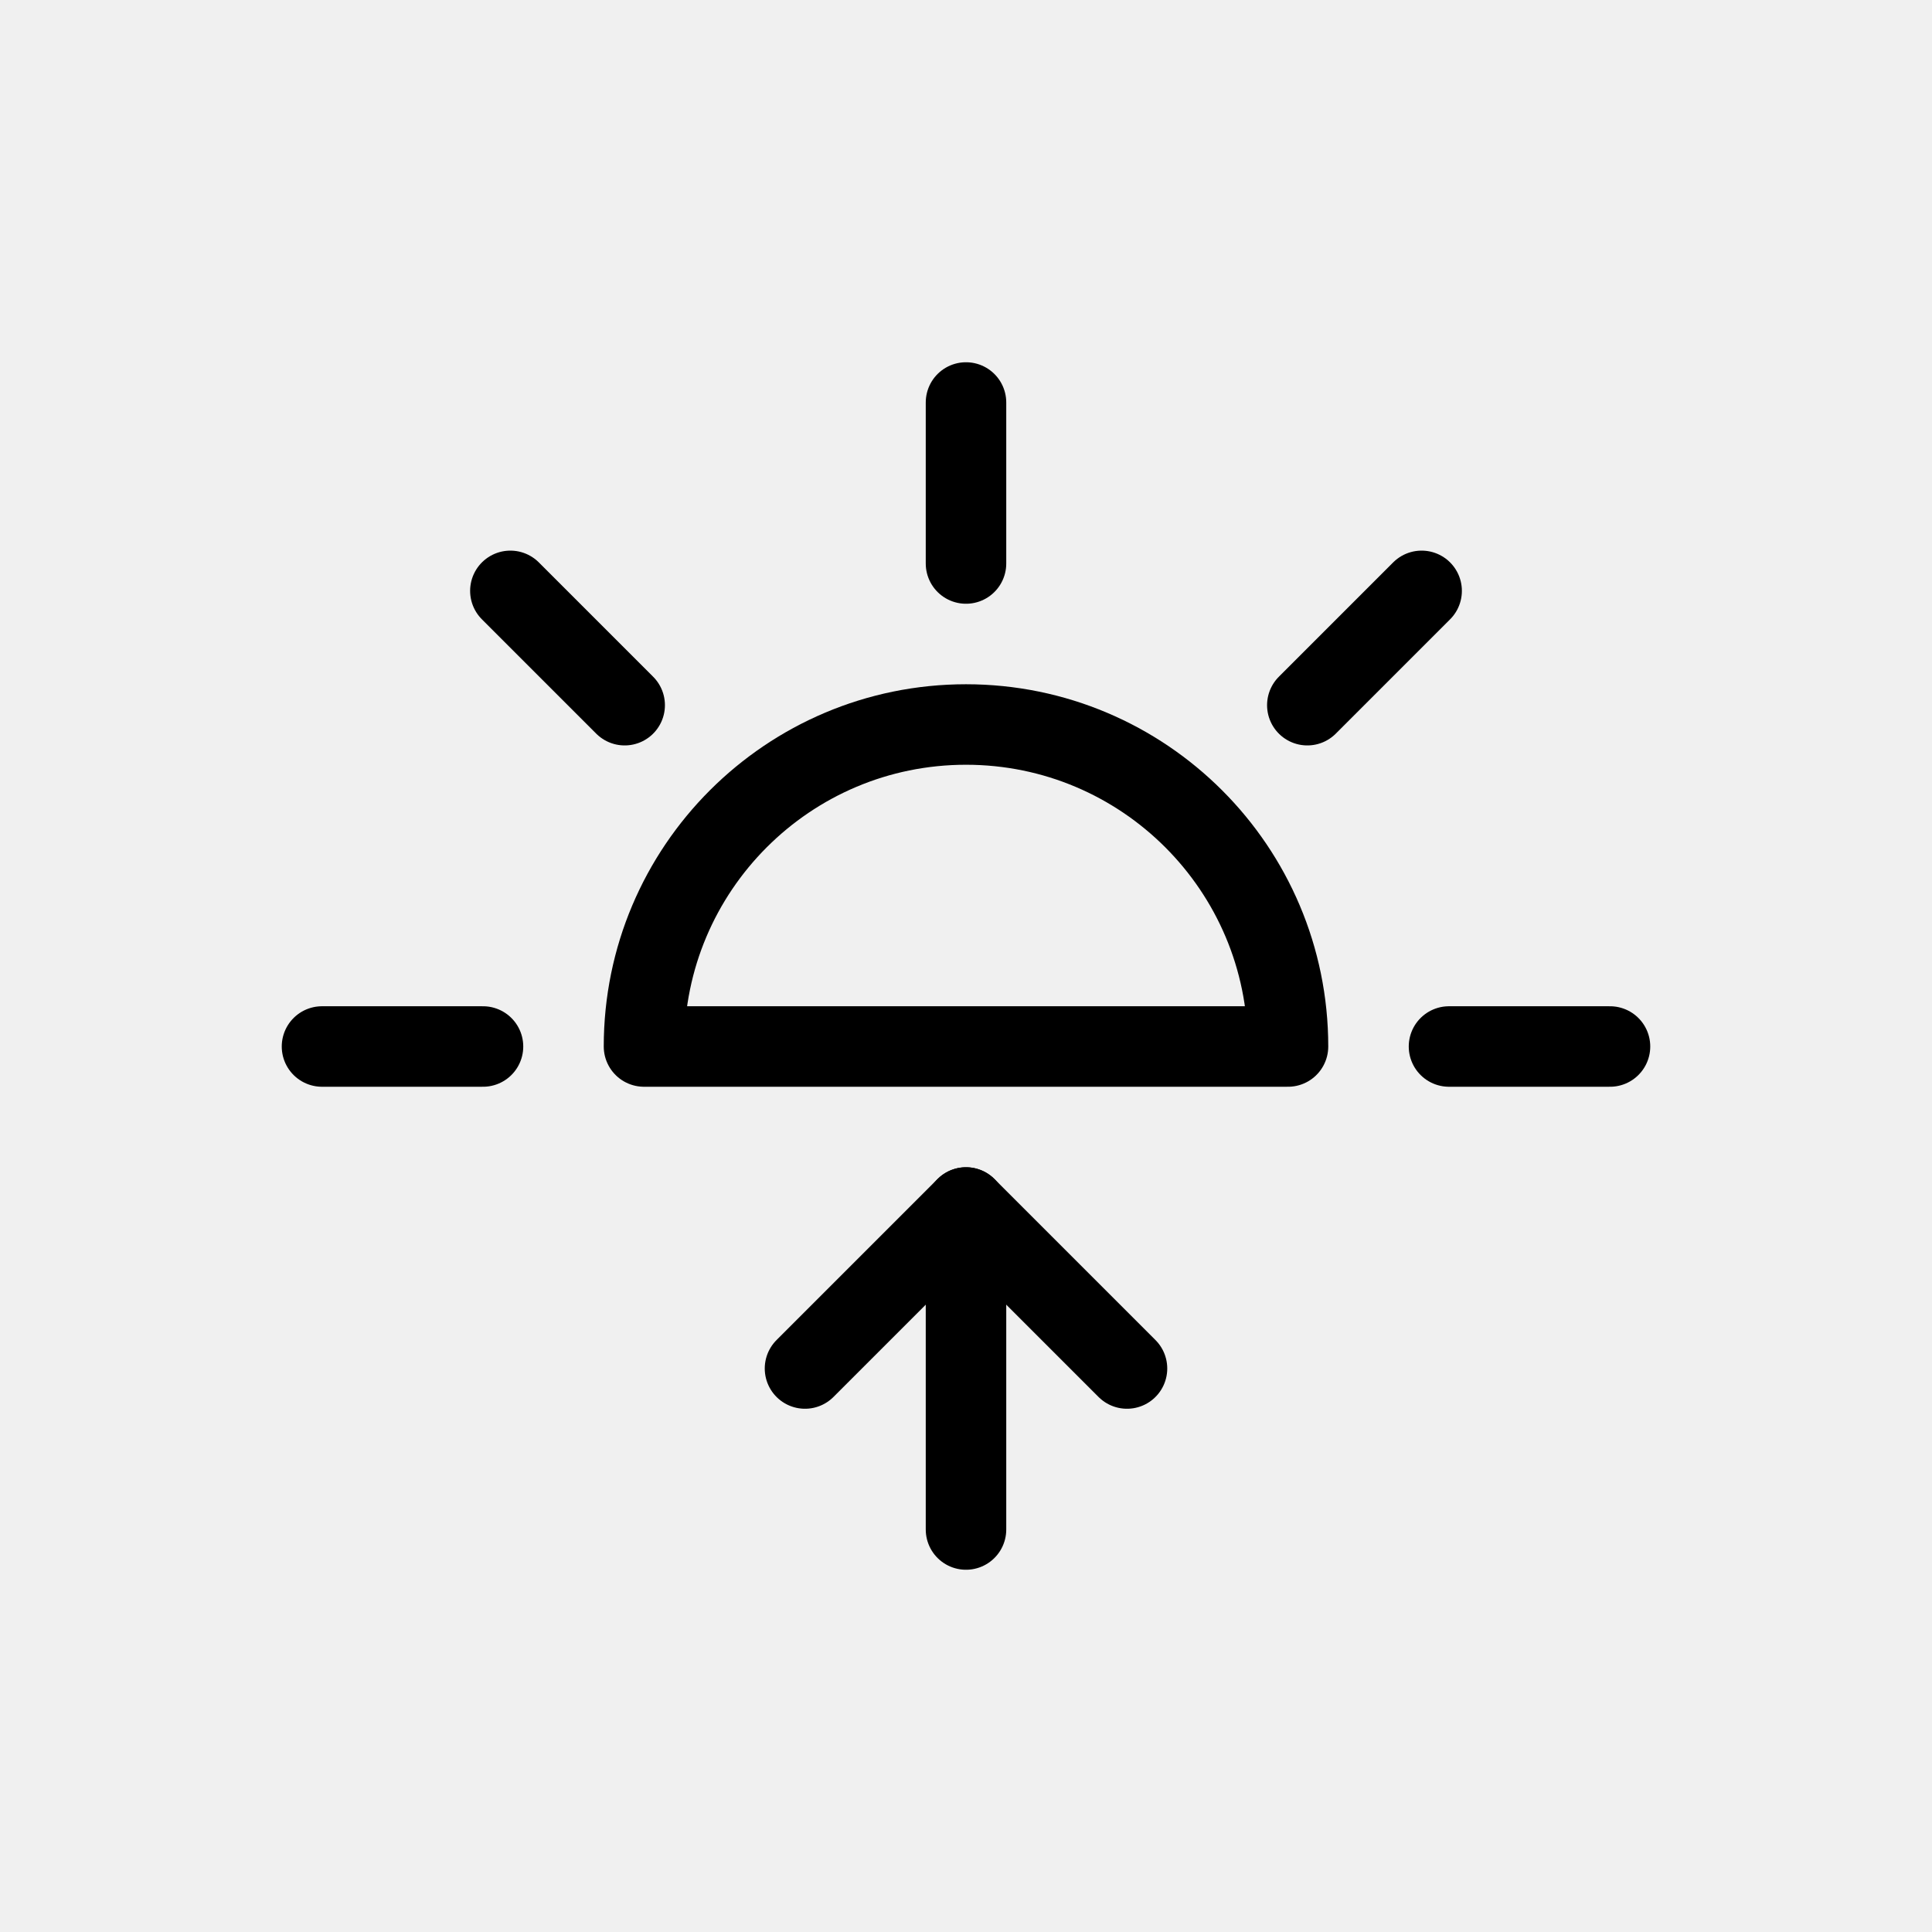
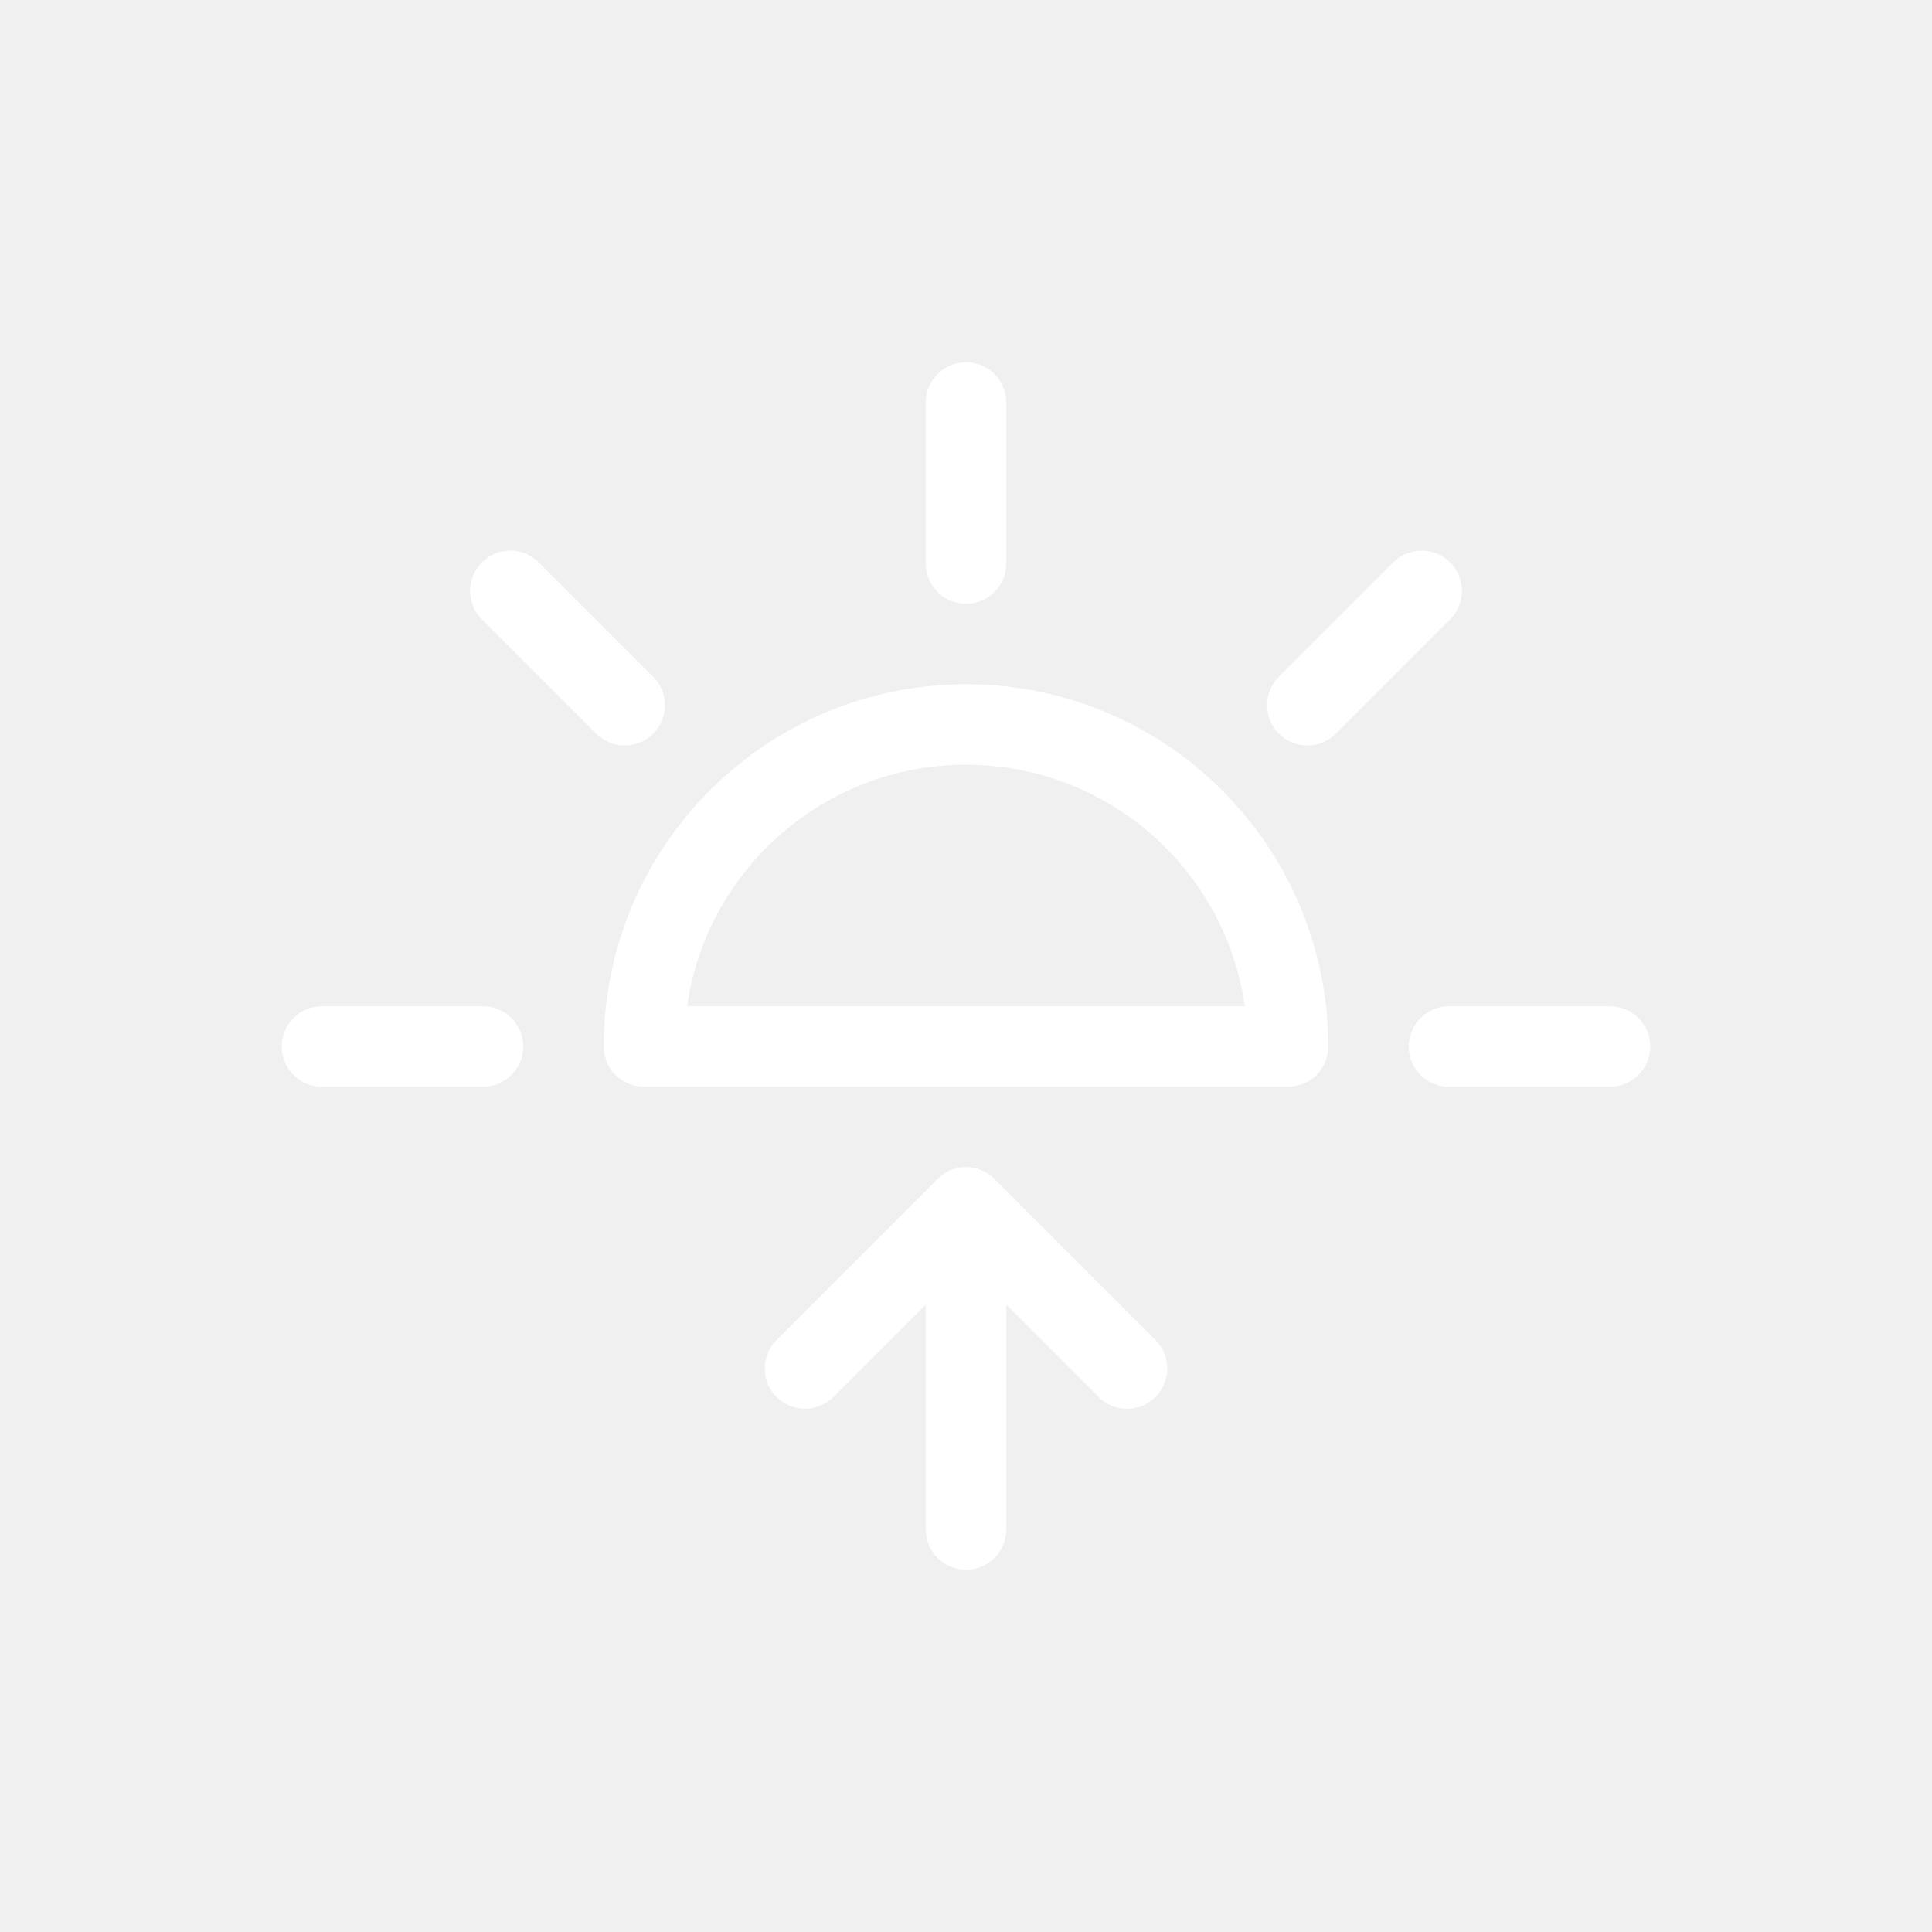
<svg xmlns="http://www.w3.org/2000/svg" viewBox="0 0 24 24">
  <defs>
-     <style>.cls-1,.cls-2{fill:none;}.cls-2{stroke:#000;stroke-linecap:round;stroke-linejoin:round;}</style>
+     <style>.cls-1,.cls-2{fill:none;}.cls-2{stroke:#fff;stroke-linecap:round;stroke-linejoin:round;}</style>
  </defs>
  <g data-name="Layer 2" id="Layer_2">
    <g id="Workspace">
      <rect class="cls-1" height="24" width="24" />
      <path class="cls-2" d="M16,13a4,4,0,0,0-8,0Z" />
      <line class="cls-2" x1="12" x2="12" y1="5" y2="7" />
      <line class="cls-2" x1="17.66" x2="16.24" y1="7.34" y2="8.76" />
      <line class="cls-2" x1="20" x2="18" y1="13" y2="13" />
      <line class="cls-2" x1="4" x2="6" y1="13" y2="13" />
      <line class="cls-2" x1="6.34" x2="7.76" y1="7.34" y2="8.76" />
      <polyline class="cls-2" points="10 17 12 15 14 17" />
      <line class="cls-2" x1="12" x2="12" y1="19" y2="15" />
    </g>
  </g>
</svg>
